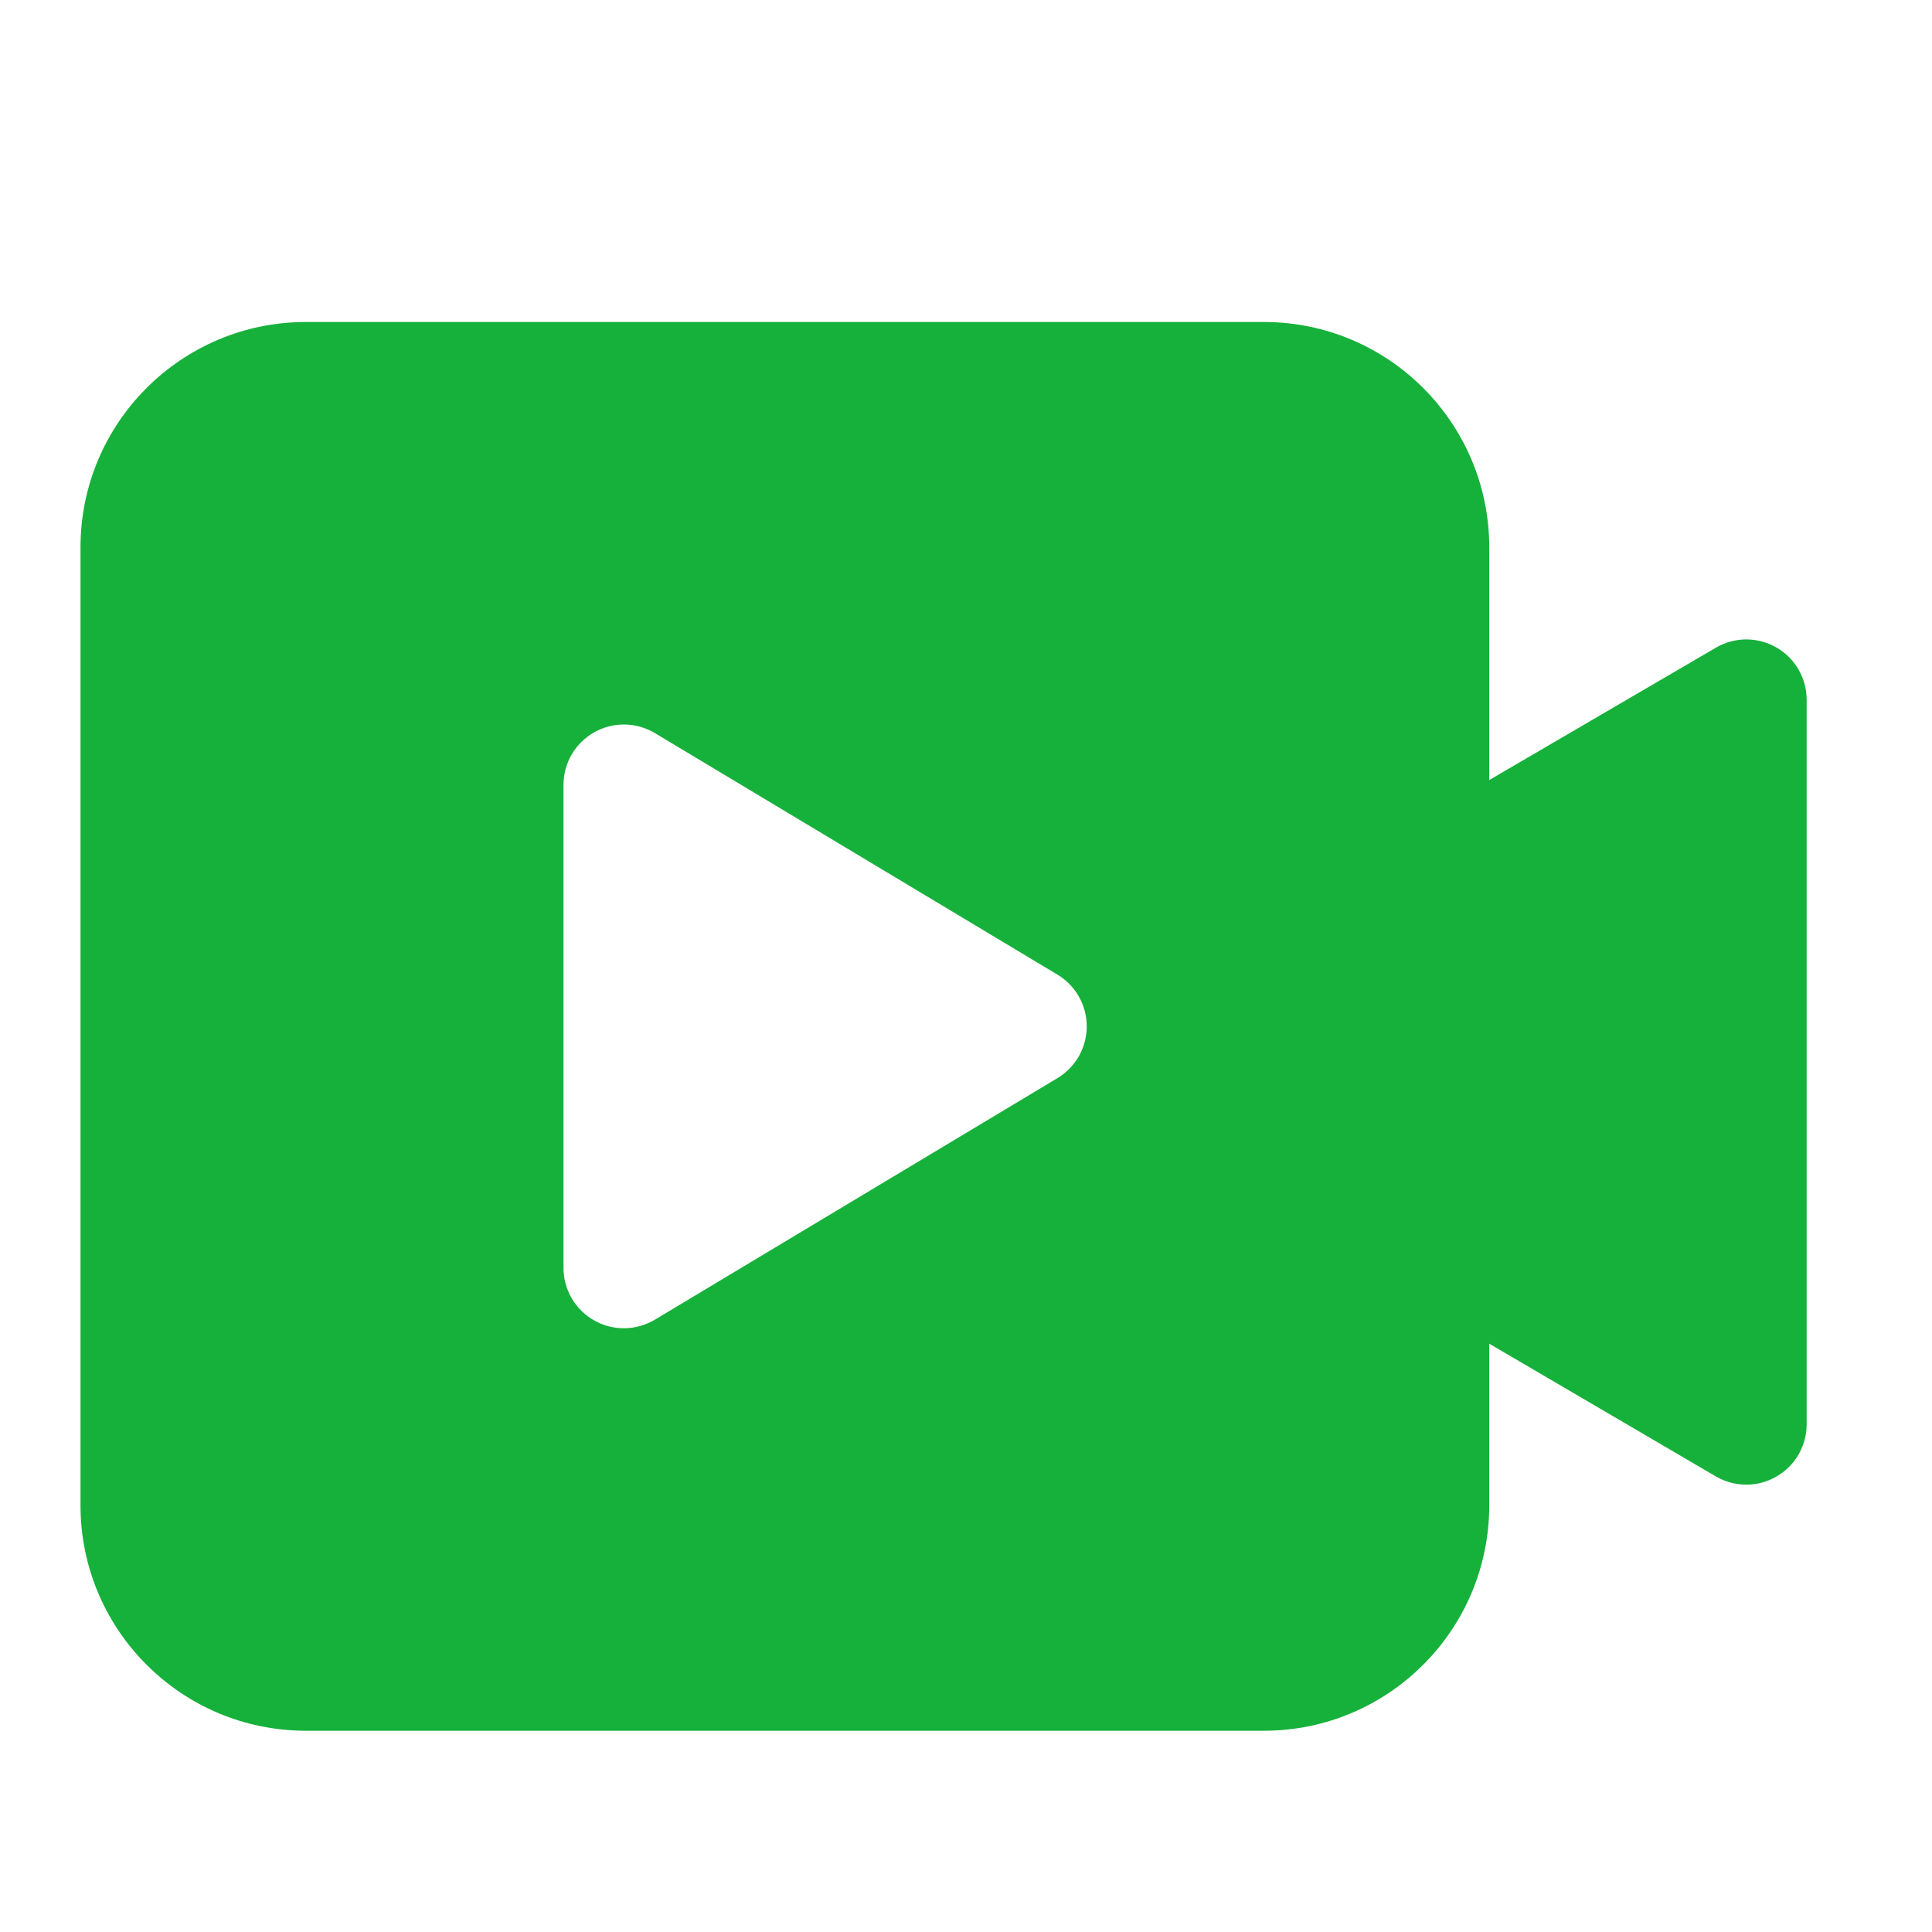
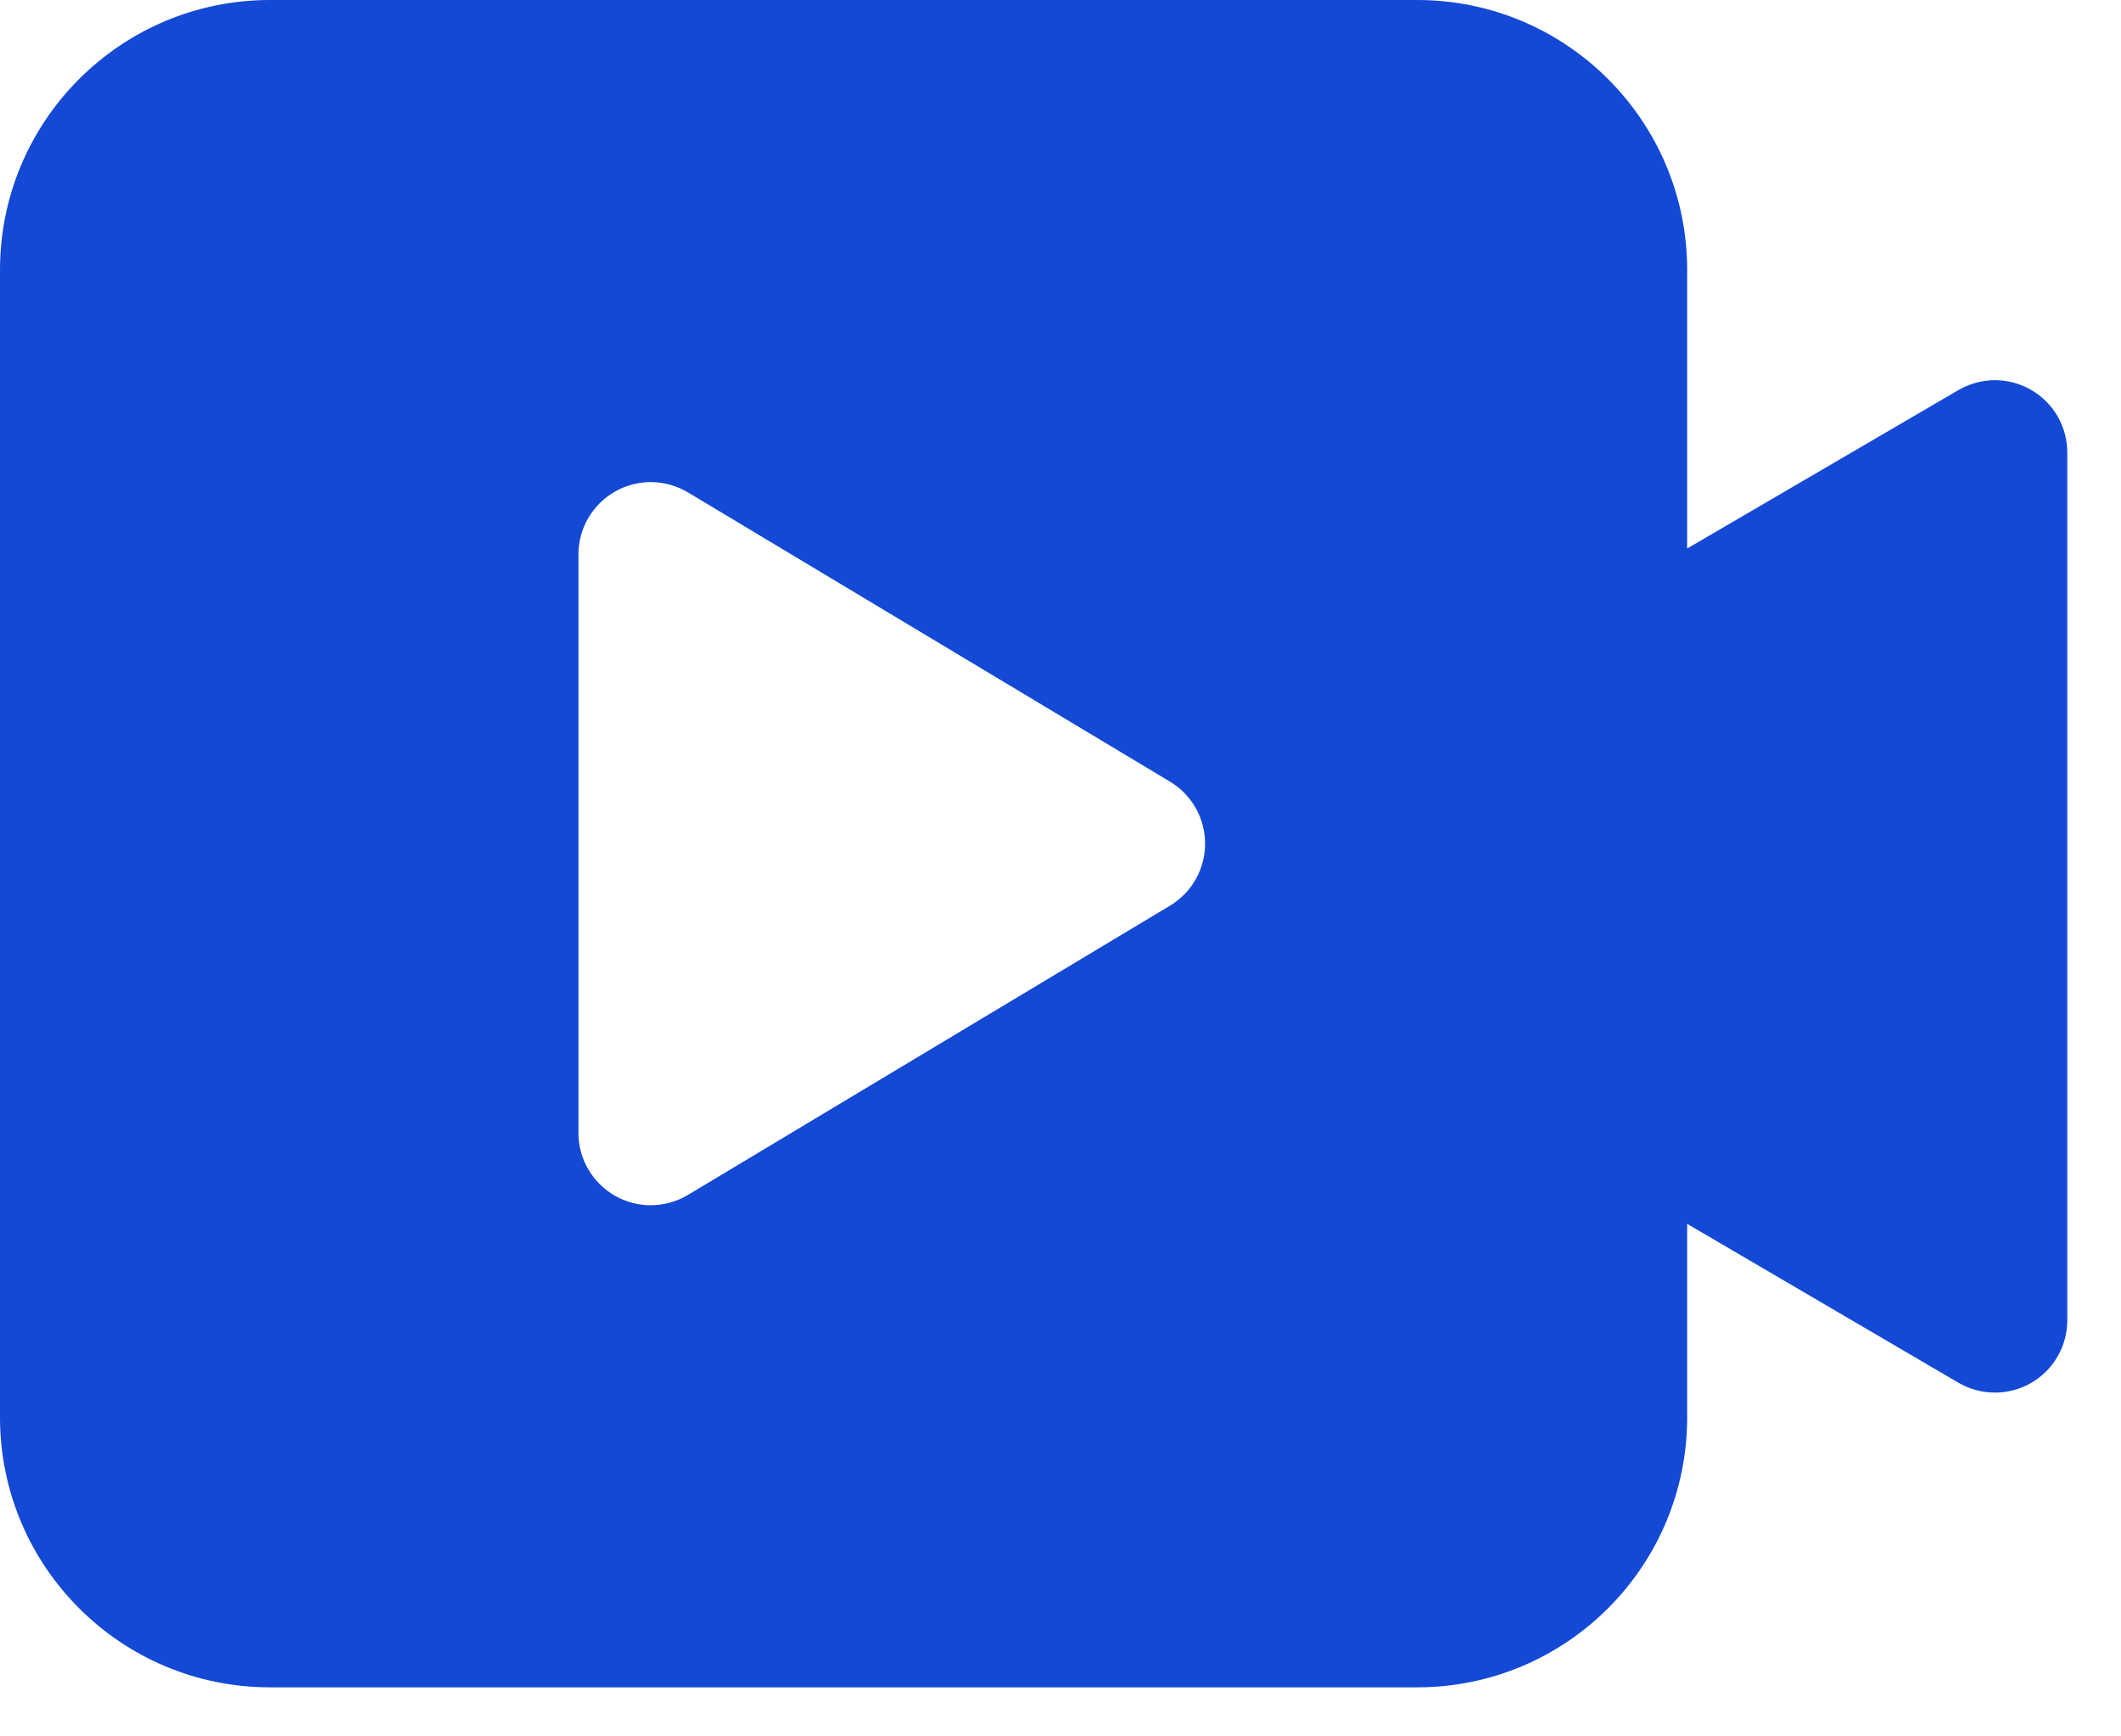
- <svg xmlns="http://www.w3.org/2000/svg" width="24" height="24" viewBox="0 0 24 24" fill="none">
-   <g id="Frame">
-     <path id="Vector" d="M15.7 4C17.246 4 18.5 5.254 18.5 6.8V9.69L21.315 8.046C21.429 7.979 21.558 7.944 21.69 7.943C21.822 7.943 21.952 7.977 22.066 8.043C22.181 8.108 22.276 8.203 22.342 8.317C22.408 8.431 22.443 8.561 22.443 8.693V17.693C22.443 17.825 22.408 17.955 22.342 18.069C22.276 18.183 22.181 18.278 22.066 18.343C21.952 18.409 21.822 18.444 21.69 18.443C21.558 18.442 21.428 18.407 21.314 18.34L18.5 16.692V18.7C18.5 20.246 17.246 21.5 15.7 21.5H3.8C2.254 21.5 1 20.246 1 18.7V6.8C1 5.254 2.254 4 3.8 4H15.7ZM7 9.75V15.75C7 15.883 7.035 16.013 7.102 16.128C7.169 16.242 7.265 16.337 7.381 16.403C7.496 16.468 7.627 16.502 7.76 16.5C7.892 16.498 8.022 16.461 8.136 16.393L13.136 13.393C13.247 13.326 13.339 13.232 13.403 13.119C13.466 13.007 13.5 12.88 13.5 12.75C13.5 12.62 13.466 12.493 13.403 12.381C13.339 12.268 13.247 12.174 13.136 12.107L8.136 9.107C8.022 9.039 7.892 9.002 7.76 9C7.627 8.998 7.496 9.032 7.381 9.097C7.265 9.163 7.169 9.258 7.102 9.372C7.035 9.487 7 9.617 7 9.75Z" fill="#16B13B" />
-   </g>
+ <svg xmlns="http://www.w3.org/2000/svg" width="22" height="18" viewBox="0 0 22 18" fill="none">
+   <path d="M14.7 0C16.246 0 17.5 1.254 17.5 2.8V5.689L20.315 4.045C20.429 3.979 20.558 3.944 20.69 3.943C20.822 3.943 20.952 3.977 21.066 4.043C21.181 4.109 21.276 4.203 21.342 4.317C21.408 4.431 21.443 4.561 21.443 4.693V13.693C21.443 13.825 21.408 13.955 21.342 14.069C21.276 14.183 21.181 14.278 21.066 14.344C20.952 14.409 20.822 14.444 20.69 14.443C20.558 14.443 20.428 14.407 20.314 14.341L17.5 12.693V14.7C17.5 16.246 16.246 17.5 14.7 17.5H2.8C1.254 17.5 0 16.246 0 14.7V2.8C0 1.254 1.254 0 2.8 0H14.7ZM6 5.75V11.75C6 11.883 6.035 12.013 6.102 12.128C6.169 12.242 6.265 12.337 6.381 12.403C6.496 12.468 6.627 12.502 6.76 12.5C6.892 12.498 7.022 12.461 7.136 12.393L12.136 9.393C12.247 9.326 12.339 9.232 12.403 9.119C12.466 9.007 12.5 8.879 12.5 8.75C12.5 8.621 12.466 8.493 12.403 8.381C12.339 8.268 12.247 8.174 12.136 8.107L7.136 5.107C7.022 5.039 6.892 5.002 6.76 5C6.627 4.998 6.496 5.032 6.381 5.097C6.265 5.163 6.169 5.258 6.102 5.372C6.035 5.487 6 5.617 6 5.75Z" fill="#1349D5" />
</svg>
